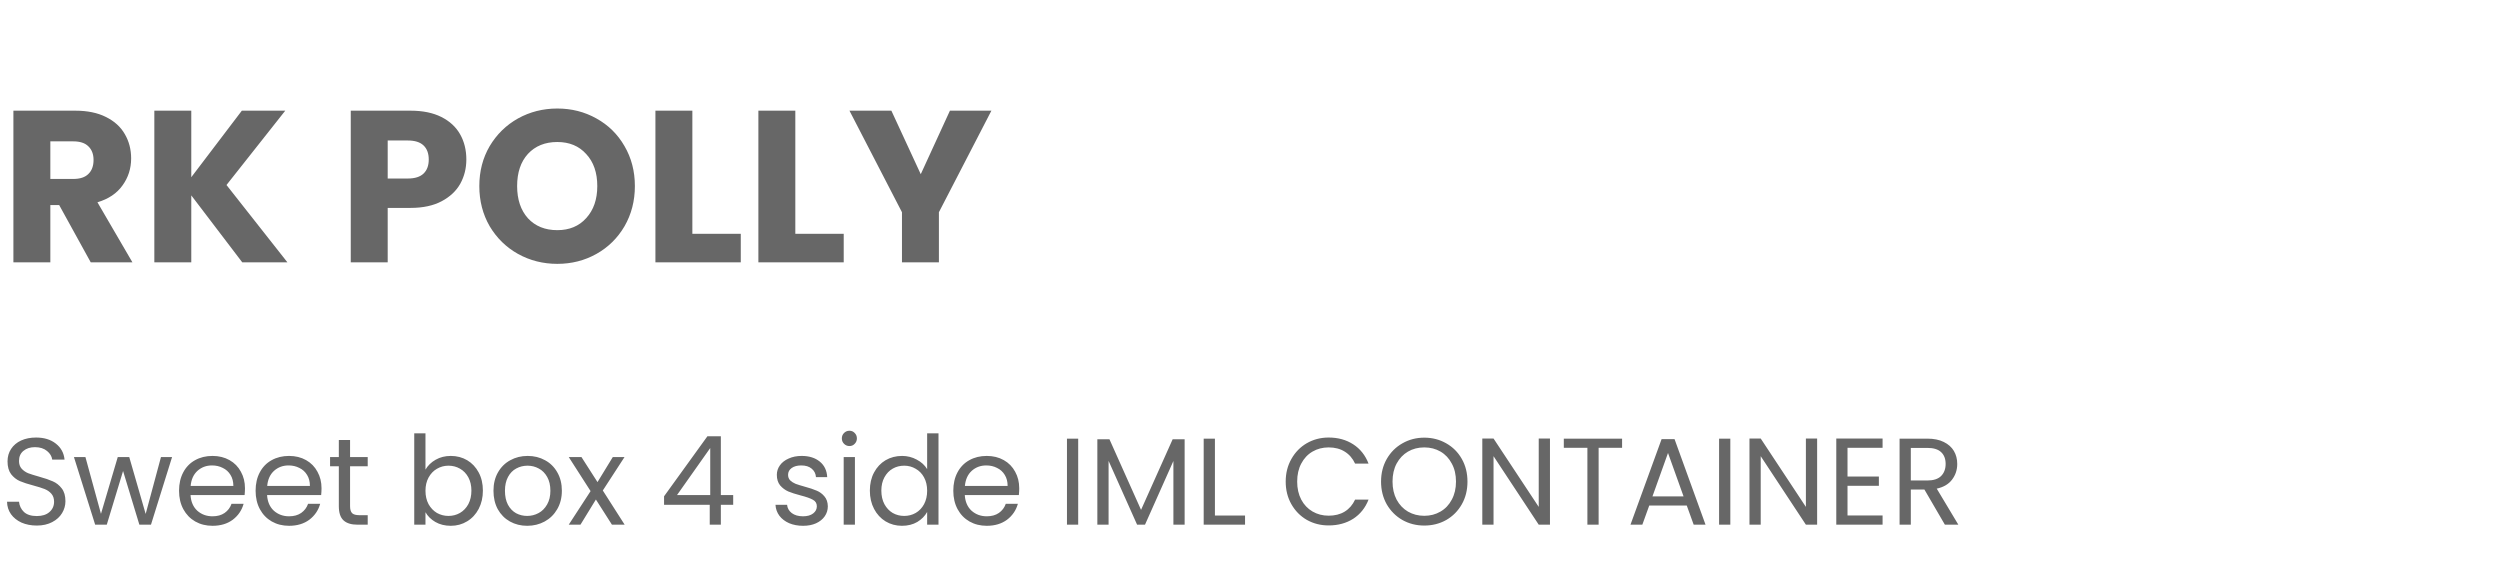
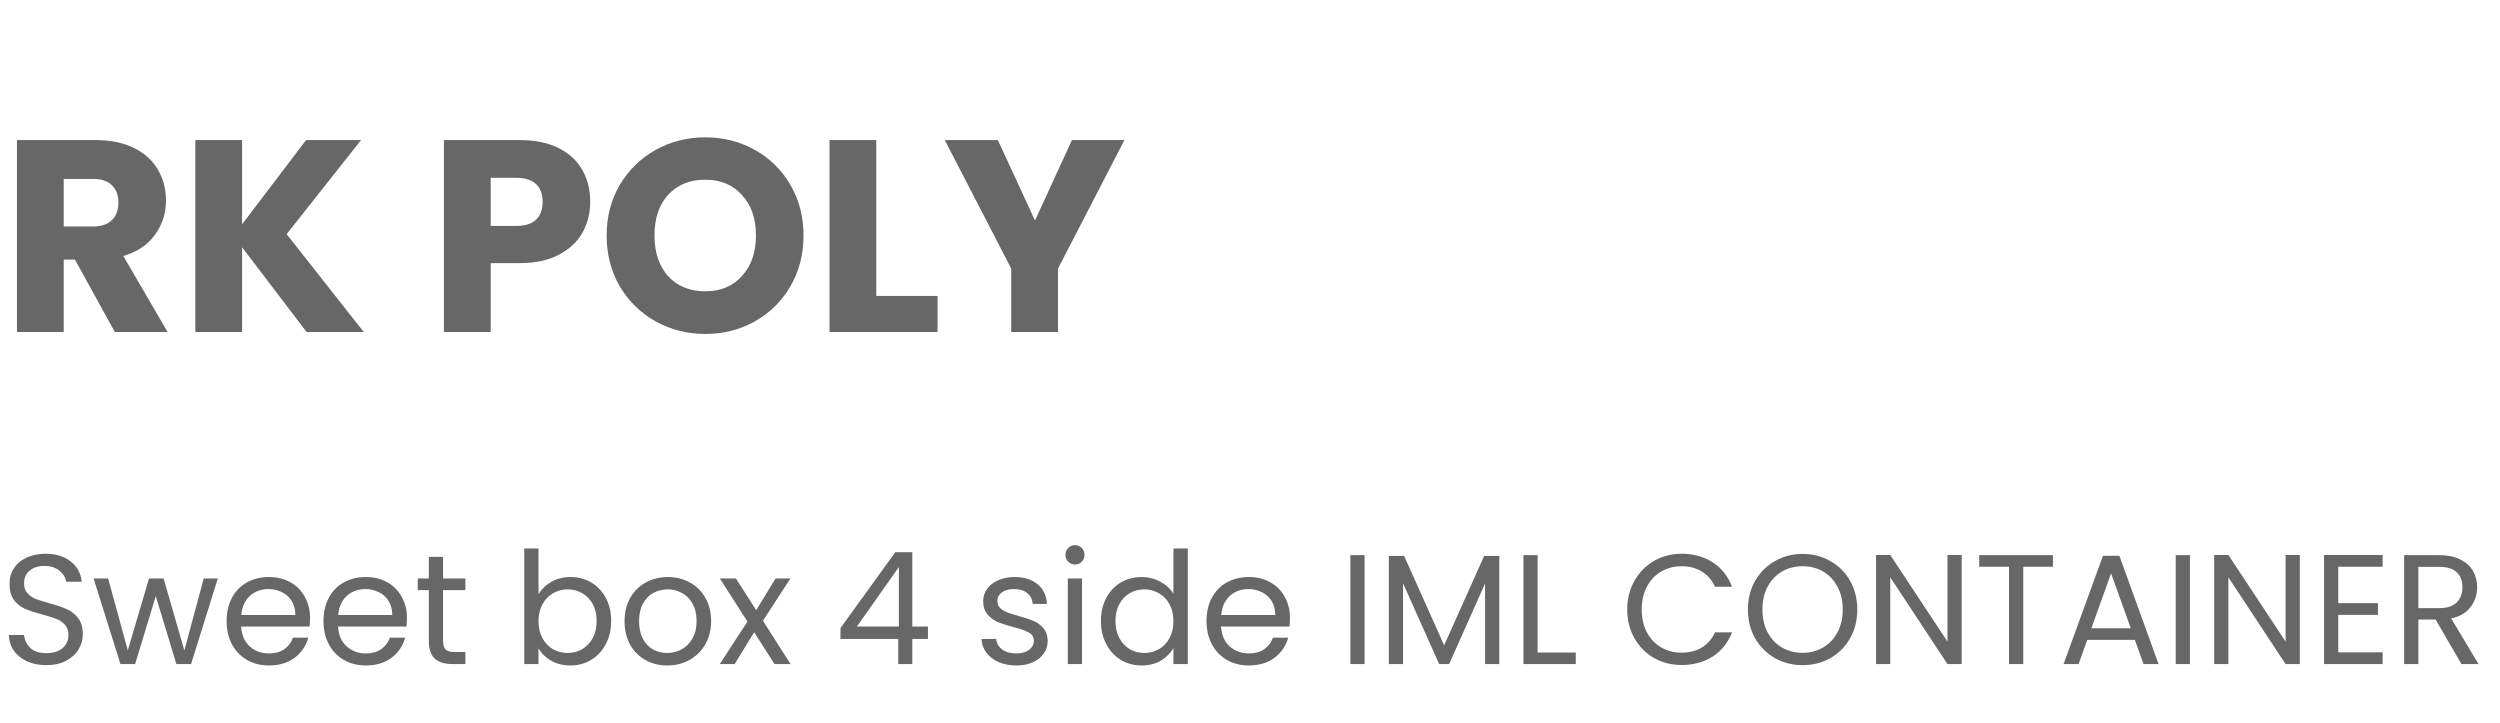
- <svg xmlns="http://www.w3.org/2000/svg" width="162" height="37" viewBox="0 0 162 37" fill="none">
-   <path d="M5.88 17L3.836 13.29H3.262V17H0.868V7.172H4.886C5.661 7.172 6.319 7.307 6.86 7.578C7.411 7.849 7.821 8.222 8.092 8.698C8.363 9.165 8.498 9.687 8.498 10.266C8.498 10.919 8.311 11.503 7.938 12.016C7.574 12.529 7.033 12.893 6.314 13.108L8.582 17H5.88ZM3.262 11.596H4.746C5.185 11.596 5.511 11.489 5.726 11.274C5.95 11.059 6.062 10.756 6.062 10.364C6.062 9.991 5.95 9.697 5.726 9.482C5.511 9.267 5.185 9.16 4.746 9.16H3.262V11.596ZM15.699 17L12.395 12.66V17H10.001V7.172H12.395V11.484L15.671 7.172H18.485L14.677 11.988L18.625 17H15.699ZM30.219 10.336C30.219 10.905 30.089 11.428 29.827 11.904C29.566 12.371 29.165 12.749 28.623 13.038C28.082 13.327 27.41 13.472 26.607 13.472H25.123V17H22.729V7.172H26.607C27.391 7.172 28.054 7.307 28.595 7.578C29.137 7.849 29.543 8.222 29.813 8.698C30.084 9.174 30.219 9.72 30.219 10.336ZM26.425 11.568C26.883 11.568 27.223 11.461 27.447 11.246C27.671 11.031 27.783 10.728 27.783 10.336C27.783 9.944 27.671 9.641 27.447 9.426C27.223 9.211 26.883 9.104 26.425 9.104H25.123V11.568H26.425ZM36.114 17.098C35.19 17.098 34.34 16.883 33.566 16.454C32.8 16.025 32.189 15.427 31.732 14.662C31.284 13.887 31.06 13.019 31.06 12.058C31.06 11.097 31.284 10.233 31.732 9.468C32.189 8.703 32.8 8.105 33.566 7.676C34.34 7.247 35.19 7.032 36.114 7.032C37.038 7.032 37.882 7.247 38.648 7.676C39.422 8.105 40.029 8.703 40.468 9.468C40.916 10.233 41.14 11.097 41.14 12.058C41.14 13.019 40.916 13.887 40.468 14.662C40.02 15.427 39.413 16.025 38.648 16.454C37.882 16.883 37.038 17.098 36.114 17.098ZM36.114 14.914C36.898 14.914 37.523 14.653 37.99 14.13C38.466 13.607 38.704 12.917 38.704 12.058C38.704 11.19 38.466 10.499 37.99 9.986C37.523 9.463 36.898 9.202 36.114 9.202C35.32 9.202 34.686 9.459 34.21 9.972C33.743 10.485 33.51 11.181 33.51 12.058C33.51 12.926 33.743 13.621 34.21 14.144C34.686 14.657 35.32 14.914 36.114 14.914ZM44.865 15.152H48.002V17H42.471V7.172H44.865V15.152ZM51.537 15.152H54.673V17H49.143V7.172H51.537V15.152ZM64.243 7.172L60.841 13.752V17H58.447V13.752L55.045 7.172H57.761L59.665 11.288L61.555 7.172H64.243Z" fill="#353535" fill-opacity="0.75" />
+ <svg xmlns="http://www.w3.org/2000/svg" width="128" height="37" viewBox="0 0 128 37" fill="none">
+   <path d="M5.88 17L3.836 13.29H3.262V17H0.868V7.172H4.886C5.661 7.172 6.319 7.307 6.86 7.578C7.411 7.849 7.821 8.222 8.092 8.698C8.363 9.165 8.498 9.687 8.498 10.266C8.498 10.919 8.311 11.503 7.938 12.016C7.574 12.529 7.033 12.893 6.314 13.108L8.582 17H5.88ZM3.262 11.596H4.746C5.185 11.596 5.511 11.489 5.726 11.274C5.95 11.059 6.062 10.756 6.062 10.364C6.062 9.991 5.95 9.697 5.726 9.482C5.511 9.267 5.185 9.16 4.746 9.16H3.262V11.596ZM15.699 17L12.395 12.66V17H10.001V7.172H12.395V11.484L15.671 7.172H18.485L14.677 11.988L18.625 17H15.699ZM30.219 10.336C30.219 10.905 30.089 11.428 29.827 11.904C29.566 12.371 29.165 12.749 28.623 13.038C28.082 13.327 27.41 13.472 26.607 13.472H25.123V17H22.729V7.172H26.607C27.391 7.172 28.054 7.307 28.595 7.578C29.137 7.849 29.543 8.222 29.813 8.698C30.084 9.174 30.219 9.72 30.219 10.336ZM26.425 11.568C26.883 11.568 27.223 11.461 27.447 11.246C27.671 11.031 27.783 10.728 27.783 10.336C27.783 9.944 27.671 9.641 27.447 9.426C27.223 9.211 26.883 9.104 26.425 9.104H25.123V11.568H26.425ZM36.114 17.098C35.19 17.098 34.34 16.883 33.566 16.454C32.8 16.025 32.189 15.427 31.732 14.662C31.284 13.887 31.06 13.019 31.06 12.058C31.06 11.097 31.284 10.233 31.732 9.468C32.189 8.703 32.8 8.105 33.566 7.676C34.34 7.247 35.19 7.032 36.114 7.032C37.038 7.032 37.882 7.247 38.648 7.676C39.422 8.105 40.029 8.703 40.468 9.468C40.916 10.233 41.14 11.097 41.14 12.058C41.14 13.019 40.916 13.887 40.468 14.662C40.02 15.427 39.413 16.025 38.648 16.454C37.882 16.883 37.038 17.098 36.114 17.098ZM36.114 14.914C36.898 14.914 37.523 14.653 37.99 14.13C38.466 13.607 38.704 12.917 38.704 12.058C38.704 11.19 38.466 10.499 37.99 9.986C37.523 9.463 36.898 9.202 36.114 9.202C35.32 9.202 34.686 9.459 34.21 9.972C33.743 10.485 33.51 11.181 33.51 12.058C33.51 12.926 33.743 13.621 34.21 14.144C34.686 14.657 35.32 14.914 36.114 14.914ZM44.865 15.152H48.002V17H42.471V7.172H44.865V15.152ZM57.571 7.172L54.169 13.752V17H51.775V13.752L48.373 7.172H51.089L52.993 11.288L54.883 7.172H57.571Z" fill="#353535" fill-opacity="0.75" />
  <path d="M2.384 34.056C2.016 34.056 1.685 33.992 1.392 33.864C1.104 33.731 0.877 33.549 0.712 33.32C0.547 33.085 0.461 32.816 0.456 32.512H1.232C1.259 32.773 1.365 32.995 1.552 33.176C1.744 33.352 2.021 33.44 2.384 33.44C2.731 33.44 3.003 33.355 3.2 33.184C3.403 33.008 3.504 32.784 3.504 32.512C3.504 32.299 3.445 32.125 3.328 31.992C3.211 31.859 3.064 31.757 2.888 31.688C2.712 31.619 2.475 31.544 2.176 31.464C1.808 31.368 1.512 31.272 1.288 31.176C1.069 31.08 0.88 30.931 0.72 30.728C0.565 30.52 0.488 30.243 0.488 29.896C0.488 29.592 0.565 29.323 0.72 29.088C0.875 28.853 1.091 28.672 1.368 28.544C1.651 28.416 1.973 28.352 2.336 28.352C2.859 28.352 3.285 28.483 3.616 28.744C3.952 29.005 4.141 29.352 4.184 29.784H3.384C3.357 29.571 3.245 29.384 3.048 29.224C2.851 29.059 2.589 28.976 2.264 28.976C1.96 28.976 1.712 29.056 1.52 29.216C1.328 29.371 1.232 29.589 1.232 29.872C1.232 30.075 1.288 30.24 1.4 30.368C1.517 30.496 1.659 30.595 1.824 30.664C1.995 30.728 2.232 30.803 2.536 30.888C2.904 30.989 3.2 31.091 3.424 31.192C3.648 31.288 3.84 31.44 4 31.648C4.16 31.851 4.24 32.128 4.24 32.48C4.24 32.752 4.168 33.008 4.024 33.248C3.88 33.488 3.667 33.683 3.384 33.832C3.101 33.981 2.768 34.056 2.384 34.056ZM11.151 29.616L9.783 34H9.031L7.975 30.52L6.919 34H6.167L4.791 29.616H5.535L6.543 33.296L7.631 29.616H8.375L9.439 33.304L10.431 29.616H11.151ZM15.874 31.64C15.874 31.779 15.866 31.925 15.85 32.08H12.346C12.373 32.512 12.519 32.851 12.786 33.096C13.058 33.336 13.386 33.456 13.77 33.456C14.085 33.456 14.346 33.384 14.554 33.24C14.767 33.091 14.916 32.893 15.002 32.648H15.786C15.668 33.069 15.434 33.413 15.082 33.68C14.73 33.941 14.293 34.072 13.77 34.072C13.354 34.072 12.98 33.979 12.65 33.792C12.325 33.605 12.069 33.341 11.882 33C11.695 32.653 11.602 32.253 11.602 31.8C11.602 31.347 11.693 30.949 11.874 30.608C12.055 30.267 12.309 30.005 12.634 29.824C12.964 29.637 13.343 29.544 13.77 29.544C14.186 29.544 14.554 29.635 14.874 29.816C15.194 29.997 15.439 30.248 15.61 30.568C15.786 30.883 15.874 31.24 15.874 31.64ZM15.122 31.488C15.122 31.211 15.06 30.973 14.938 30.776C14.815 30.573 14.647 30.421 14.434 30.32C14.226 30.213 13.994 30.16 13.738 30.16C13.37 30.16 13.055 30.277 12.794 30.512C12.538 30.747 12.391 31.072 12.354 31.488H15.122ZM20.835 31.64C20.835 31.779 20.827 31.925 20.811 32.08H17.307C17.333 32.512 17.48 32.851 17.747 33.096C18.019 33.336 18.347 33.456 18.731 33.456C19.045 33.456 19.307 33.384 19.515 33.24C19.728 33.091 19.877 32.893 19.963 32.648H20.747C20.629 33.069 20.395 33.413 20.043 33.68C19.691 33.941 19.253 34.072 18.731 34.072C18.315 34.072 17.941 33.979 17.611 33.792C17.285 33.605 17.029 33.341 16.843 33C16.656 32.653 16.563 32.253 16.563 31.8C16.563 31.347 16.653 30.949 16.835 30.608C17.016 30.267 17.269 30.005 17.595 29.824C17.925 29.637 18.304 29.544 18.731 29.544C19.147 29.544 19.515 29.635 19.835 29.816C20.155 29.997 20.4 30.248 20.571 30.568C20.747 30.883 20.835 31.24 20.835 31.64ZM20.083 31.488C20.083 31.211 20.021 30.973 19.899 30.776C19.776 30.573 19.608 30.421 19.395 30.32C19.187 30.213 18.955 30.16 18.699 30.16C18.331 30.16 18.016 30.277 17.755 30.512C17.499 30.747 17.352 31.072 17.315 31.488H20.083ZM22.684 30.216V32.8C22.684 33.013 22.729 33.165 22.82 33.256C22.91 33.341 23.068 33.384 23.292 33.384H23.828V34H23.172C22.766 34 22.462 33.907 22.26 33.72C22.057 33.533 21.956 33.227 21.956 32.8V30.216H21.388V29.616H21.956V28.512H22.684V29.616H23.828V30.216H22.684ZM27.571 30.432C27.72 30.171 27.939 29.957 28.227 29.792C28.515 29.627 28.843 29.544 29.211 29.544C29.605 29.544 29.96 29.637 30.275 29.824C30.589 30.011 30.837 30.275 31.019 30.616C31.2 30.952 31.291 31.344 31.291 31.792C31.291 32.235 31.2 32.629 31.019 32.976C30.837 33.323 30.587 33.592 30.267 33.784C29.952 33.976 29.6 34.072 29.211 34.072C28.832 34.072 28.499 33.989 28.211 33.824C27.928 33.659 27.715 33.448 27.571 33.192V34H26.843V28.08H27.571V30.432ZM30.547 31.792C30.547 31.461 30.48 31.173 30.347 30.928C30.213 30.683 30.032 30.496 29.803 30.368C29.579 30.24 29.331 30.176 29.059 30.176C28.792 30.176 28.544 30.243 28.315 30.376C28.091 30.504 27.909 30.693 27.771 30.944C27.637 31.189 27.571 31.475 27.571 31.8C27.571 32.131 27.637 32.421 27.771 32.672C27.909 32.917 28.091 33.107 28.315 33.24C28.544 33.368 28.792 33.432 29.059 33.432C29.331 33.432 29.579 33.368 29.803 33.24C30.032 33.107 30.213 32.917 30.347 32.672C30.48 32.421 30.547 32.128 30.547 31.792ZM34.161 34.072C33.75 34.072 33.377 33.979 33.041 33.792C32.71 33.605 32.449 33.341 32.257 33C32.07 32.653 31.977 32.253 31.977 31.8C31.977 31.352 32.073 30.957 32.265 30.616C32.462 30.269 32.729 30.005 33.065 29.824C33.401 29.637 33.777 29.544 34.193 29.544C34.609 29.544 34.985 29.637 35.321 29.824C35.657 30.005 35.921 30.267 36.113 30.608C36.31 30.949 36.409 31.347 36.409 31.8C36.409 32.253 36.307 32.653 36.105 33C35.907 33.341 35.638 33.605 35.297 33.792C34.956 33.979 34.577 34.072 34.161 34.072ZM34.161 33.432C34.422 33.432 34.667 33.371 34.897 33.248C35.126 33.125 35.31 32.941 35.449 32.696C35.593 32.451 35.665 32.152 35.665 31.8C35.665 31.448 35.596 31.149 35.457 30.904C35.318 30.659 35.137 30.477 34.913 30.36C34.689 30.237 34.446 30.176 34.185 30.176C33.918 30.176 33.673 30.237 33.449 30.36C33.23 30.477 33.054 30.659 32.921 30.904C32.788 31.149 32.721 31.448 32.721 31.8C32.721 32.157 32.785 32.459 32.913 32.704C33.046 32.949 33.222 33.133 33.441 33.256C33.66 33.373 33.9 33.432 34.161 33.432ZM39.654 34L38.614 32.368L37.614 34H36.854L38.27 31.824L36.854 29.616H37.678L38.718 31.24L39.71 29.616H40.47L39.062 31.784L40.478 34H39.654ZM43.031 32.712V32.16L45.839 28.272H46.711V32.08H47.511V32.712H46.711V34H45.991V32.712H43.031ZM46.023 29.032L43.871 32.08H46.023V29.032ZM52.043 34.072C51.707 34.072 51.406 34.016 51.139 33.904C50.872 33.787 50.662 33.627 50.507 33.424C50.352 33.216 50.267 32.979 50.251 32.712H51.003C51.024 32.931 51.126 33.109 51.307 33.248C51.494 33.387 51.736 33.456 52.035 33.456C52.312 33.456 52.531 33.395 52.691 33.272C52.851 33.149 52.931 32.995 52.931 32.808C52.931 32.616 52.846 32.475 52.675 32.384C52.504 32.288 52.24 32.195 51.883 32.104C51.558 32.019 51.291 31.933 51.083 31.848C50.88 31.757 50.704 31.627 50.555 31.456C50.411 31.28 50.339 31.051 50.339 30.768C50.339 30.544 50.406 30.339 50.539 30.152C50.672 29.965 50.862 29.819 51.107 29.712C51.352 29.6 51.632 29.544 51.947 29.544C52.432 29.544 52.824 29.667 53.123 29.912C53.422 30.157 53.582 30.493 53.603 30.92H52.875C52.859 30.691 52.766 30.507 52.595 30.368C52.43 30.229 52.206 30.16 51.923 30.16C51.662 30.16 51.454 30.216 51.299 30.328C51.144 30.44 51.067 30.587 51.067 30.768C51.067 30.912 51.112 31.032 51.203 31.128C51.299 31.219 51.416 31.293 51.555 31.352C51.699 31.405 51.896 31.467 52.147 31.536C52.462 31.621 52.718 31.707 52.915 31.792C53.112 31.872 53.28 31.995 53.419 32.16C53.563 32.325 53.638 32.541 53.643 32.808C53.643 33.048 53.576 33.264 53.443 33.456C53.31 33.648 53.12 33.8 52.875 33.912C52.635 34.019 52.358 34.072 52.043 34.072ZM55.047 28.904C54.908 28.904 54.791 28.856 54.695 28.76C54.599 28.664 54.551 28.547 54.551 28.408C54.551 28.269 54.599 28.152 54.695 28.056C54.791 27.96 54.908 27.912 55.047 27.912C55.18 27.912 55.292 27.96 55.383 28.056C55.479 28.152 55.527 28.269 55.527 28.408C55.527 28.547 55.479 28.664 55.383 28.76C55.292 28.856 55.18 28.904 55.047 28.904ZM55.399 29.616V34H54.671V29.616H55.399ZM56.367 31.792C56.367 31.344 56.458 30.952 56.639 30.616C56.821 30.275 57.069 30.011 57.383 29.824C57.703 29.637 58.061 29.544 58.455 29.544C58.797 29.544 59.114 29.624 59.407 29.784C59.701 29.939 59.925 30.144 60.079 30.4V28.08H60.815V34H60.079V33.176C59.935 33.437 59.722 33.653 59.439 33.824C59.157 33.989 58.826 34.072 58.447 34.072C58.058 34.072 57.703 33.976 57.383 33.784C57.069 33.592 56.821 33.323 56.639 32.976C56.458 32.629 56.367 32.235 56.367 31.792ZM60.079 31.8C60.079 31.469 60.013 31.181 59.879 30.936C59.746 30.691 59.565 30.504 59.335 30.376C59.111 30.243 58.863 30.176 58.591 30.176C58.319 30.176 58.071 30.24 57.847 30.368C57.623 30.496 57.445 30.683 57.311 30.928C57.178 31.173 57.111 31.461 57.111 31.792C57.111 32.128 57.178 32.421 57.311 32.672C57.445 32.917 57.623 33.107 57.847 33.24C58.071 33.368 58.319 33.432 58.591 33.432C58.863 33.432 59.111 33.368 59.335 33.24C59.565 33.107 59.746 32.917 59.879 32.672C60.013 32.421 60.079 32.131 60.079 31.8ZM66.046 31.64C66.046 31.779 66.038 31.925 66.022 32.08H62.518C62.544 32.512 62.691 32.851 62.958 33.096C63.23 33.336 63.558 33.456 63.942 33.456C64.256 33.456 64.518 33.384 64.726 33.24C64.939 33.091 65.088 32.893 65.174 32.648H65.958C65.84 33.069 65.606 33.413 65.254 33.68C64.902 33.941 64.464 34.072 63.942 34.072C63.526 34.072 63.152 33.979 62.822 33.792C62.496 33.605 62.24 33.341 62.054 33C61.867 32.653 61.774 32.253 61.774 31.8C61.774 31.347 61.864 30.949 62.046 30.608C62.227 30.267 62.48 30.005 62.806 29.824C63.136 29.637 63.515 29.544 63.942 29.544C64.358 29.544 64.726 29.635 65.046 29.816C65.366 29.997 65.611 30.248 65.782 30.568C65.958 30.883 66.046 31.24 66.046 31.64ZM65.294 31.488C65.294 31.211 65.232 30.973 65.11 30.776C64.987 30.573 64.819 30.421 64.606 30.32C64.398 30.213 64.166 30.16 63.91 30.16C63.542 30.16 63.227 30.277 62.966 30.512C62.71 30.747 62.563 31.072 62.526 31.488H65.294ZM69.867 28.424V34H69.139V28.424H69.867ZM76.764 28.464V34H76.036V29.872L74.196 34H73.684L71.836 29.864V34H71.108V28.464H71.892L73.94 33.04L75.988 28.464H76.764ZM78.727 33.408H80.679V34H77.999V28.424H78.727V33.408ZM83.313 31.208C83.313 30.664 83.435 30.176 83.681 29.744C83.926 29.307 84.259 28.965 84.681 28.72C85.107 28.475 85.579 28.352 86.097 28.352C86.705 28.352 87.235 28.499 87.689 28.792C88.142 29.085 88.473 29.501 88.681 30.04H87.809C87.654 29.704 87.43 29.445 87.137 29.264C86.849 29.083 86.502 28.992 86.097 28.992C85.707 28.992 85.358 29.083 85.049 29.264C84.739 29.445 84.497 29.704 84.321 30.04C84.145 30.371 84.057 30.76 84.057 31.208C84.057 31.651 84.145 32.04 84.321 32.376C84.497 32.707 84.739 32.963 85.049 33.144C85.358 33.325 85.707 33.416 86.097 33.416C86.502 33.416 86.849 33.328 87.137 33.152C87.43 32.971 87.654 32.712 87.809 32.376H88.681C88.473 32.909 88.142 33.323 87.689 33.616C87.235 33.904 86.705 34.048 86.097 34.048C85.579 34.048 85.107 33.928 84.681 33.688C84.259 33.443 83.926 33.104 83.681 32.672C83.435 32.24 83.313 31.752 83.313 31.208ZM92.292 34.056C91.775 34.056 91.303 33.936 90.876 33.696C90.45 33.451 90.111 33.112 89.86 32.68C89.615 32.243 89.492 31.752 89.492 31.208C89.492 30.664 89.615 30.176 89.86 29.744C90.111 29.307 90.45 28.968 90.876 28.728C91.303 28.483 91.775 28.36 92.292 28.36C92.815 28.36 93.29 28.483 93.716 28.728C94.143 28.968 94.479 29.304 94.724 29.736C94.97 30.168 95.092 30.659 95.092 31.208C95.092 31.757 94.97 32.248 94.724 32.68C94.479 33.112 94.143 33.451 93.716 33.696C93.29 33.936 92.815 34.056 92.292 34.056ZM92.292 33.424C92.682 33.424 93.031 33.333 93.34 33.152C93.655 32.971 93.9 32.712 94.076 32.376C94.258 32.04 94.348 31.651 94.348 31.208C94.348 30.76 94.258 30.371 94.076 30.04C93.9 29.704 93.658 29.445 93.348 29.264C93.039 29.083 92.687 28.992 92.292 28.992C91.898 28.992 91.546 29.083 91.236 29.264C90.927 29.445 90.682 29.704 90.5 30.04C90.324 30.371 90.236 30.76 90.236 31.208C90.236 31.651 90.324 32.04 90.5 32.376C90.682 32.712 90.927 32.971 91.236 33.152C91.551 33.333 91.903 33.424 92.292 33.424ZM100.438 34H99.71L96.781 29.56V34H96.053V28.416H96.781L99.71 32.848V28.416H100.438V34ZM105.111 28.424V29.016H103.591V34H102.863V29.016H101.335V28.424H105.111ZM109.303 32.76H106.871L106.423 34H105.655L107.671 28.456H108.511L110.519 34H109.751L109.303 32.76ZM109.095 32.168L108.087 29.352L107.079 32.168H109.095ZM112.125 28.424V34H111.397V28.424H112.125ZM117.75 34H117.022L114.094 29.56V34H113.366V28.416H114.094L117.022 32.848V28.416H117.75V34ZM119.719 29.016V30.88H121.751V31.48H119.719V33.4H121.991V34H118.991V28.416H121.991V29.016H119.719ZM126.029 34L124.701 31.72H123.821V34H123.093V28.424H124.893C125.314 28.424 125.669 28.496 125.957 28.64C126.25 28.784 126.469 28.979 126.613 29.224C126.757 29.469 126.829 29.749 126.829 30.064C126.829 30.448 126.717 30.787 126.493 31.08C126.274 31.373 125.943 31.568 125.501 31.664L126.901 34H126.029ZM123.821 31.136H124.893C125.287 31.136 125.583 31.04 125.781 30.848C125.978 30.651 126.077 30.389 126.077 30.064C126.077 29.733 125.978 29.477 125.781 29.296C125.589 29.115 125.293 29.024 124.893 29.024H123.821V31.136Z" fill="#353535" fill-opacity="0.75" />
</svg>
